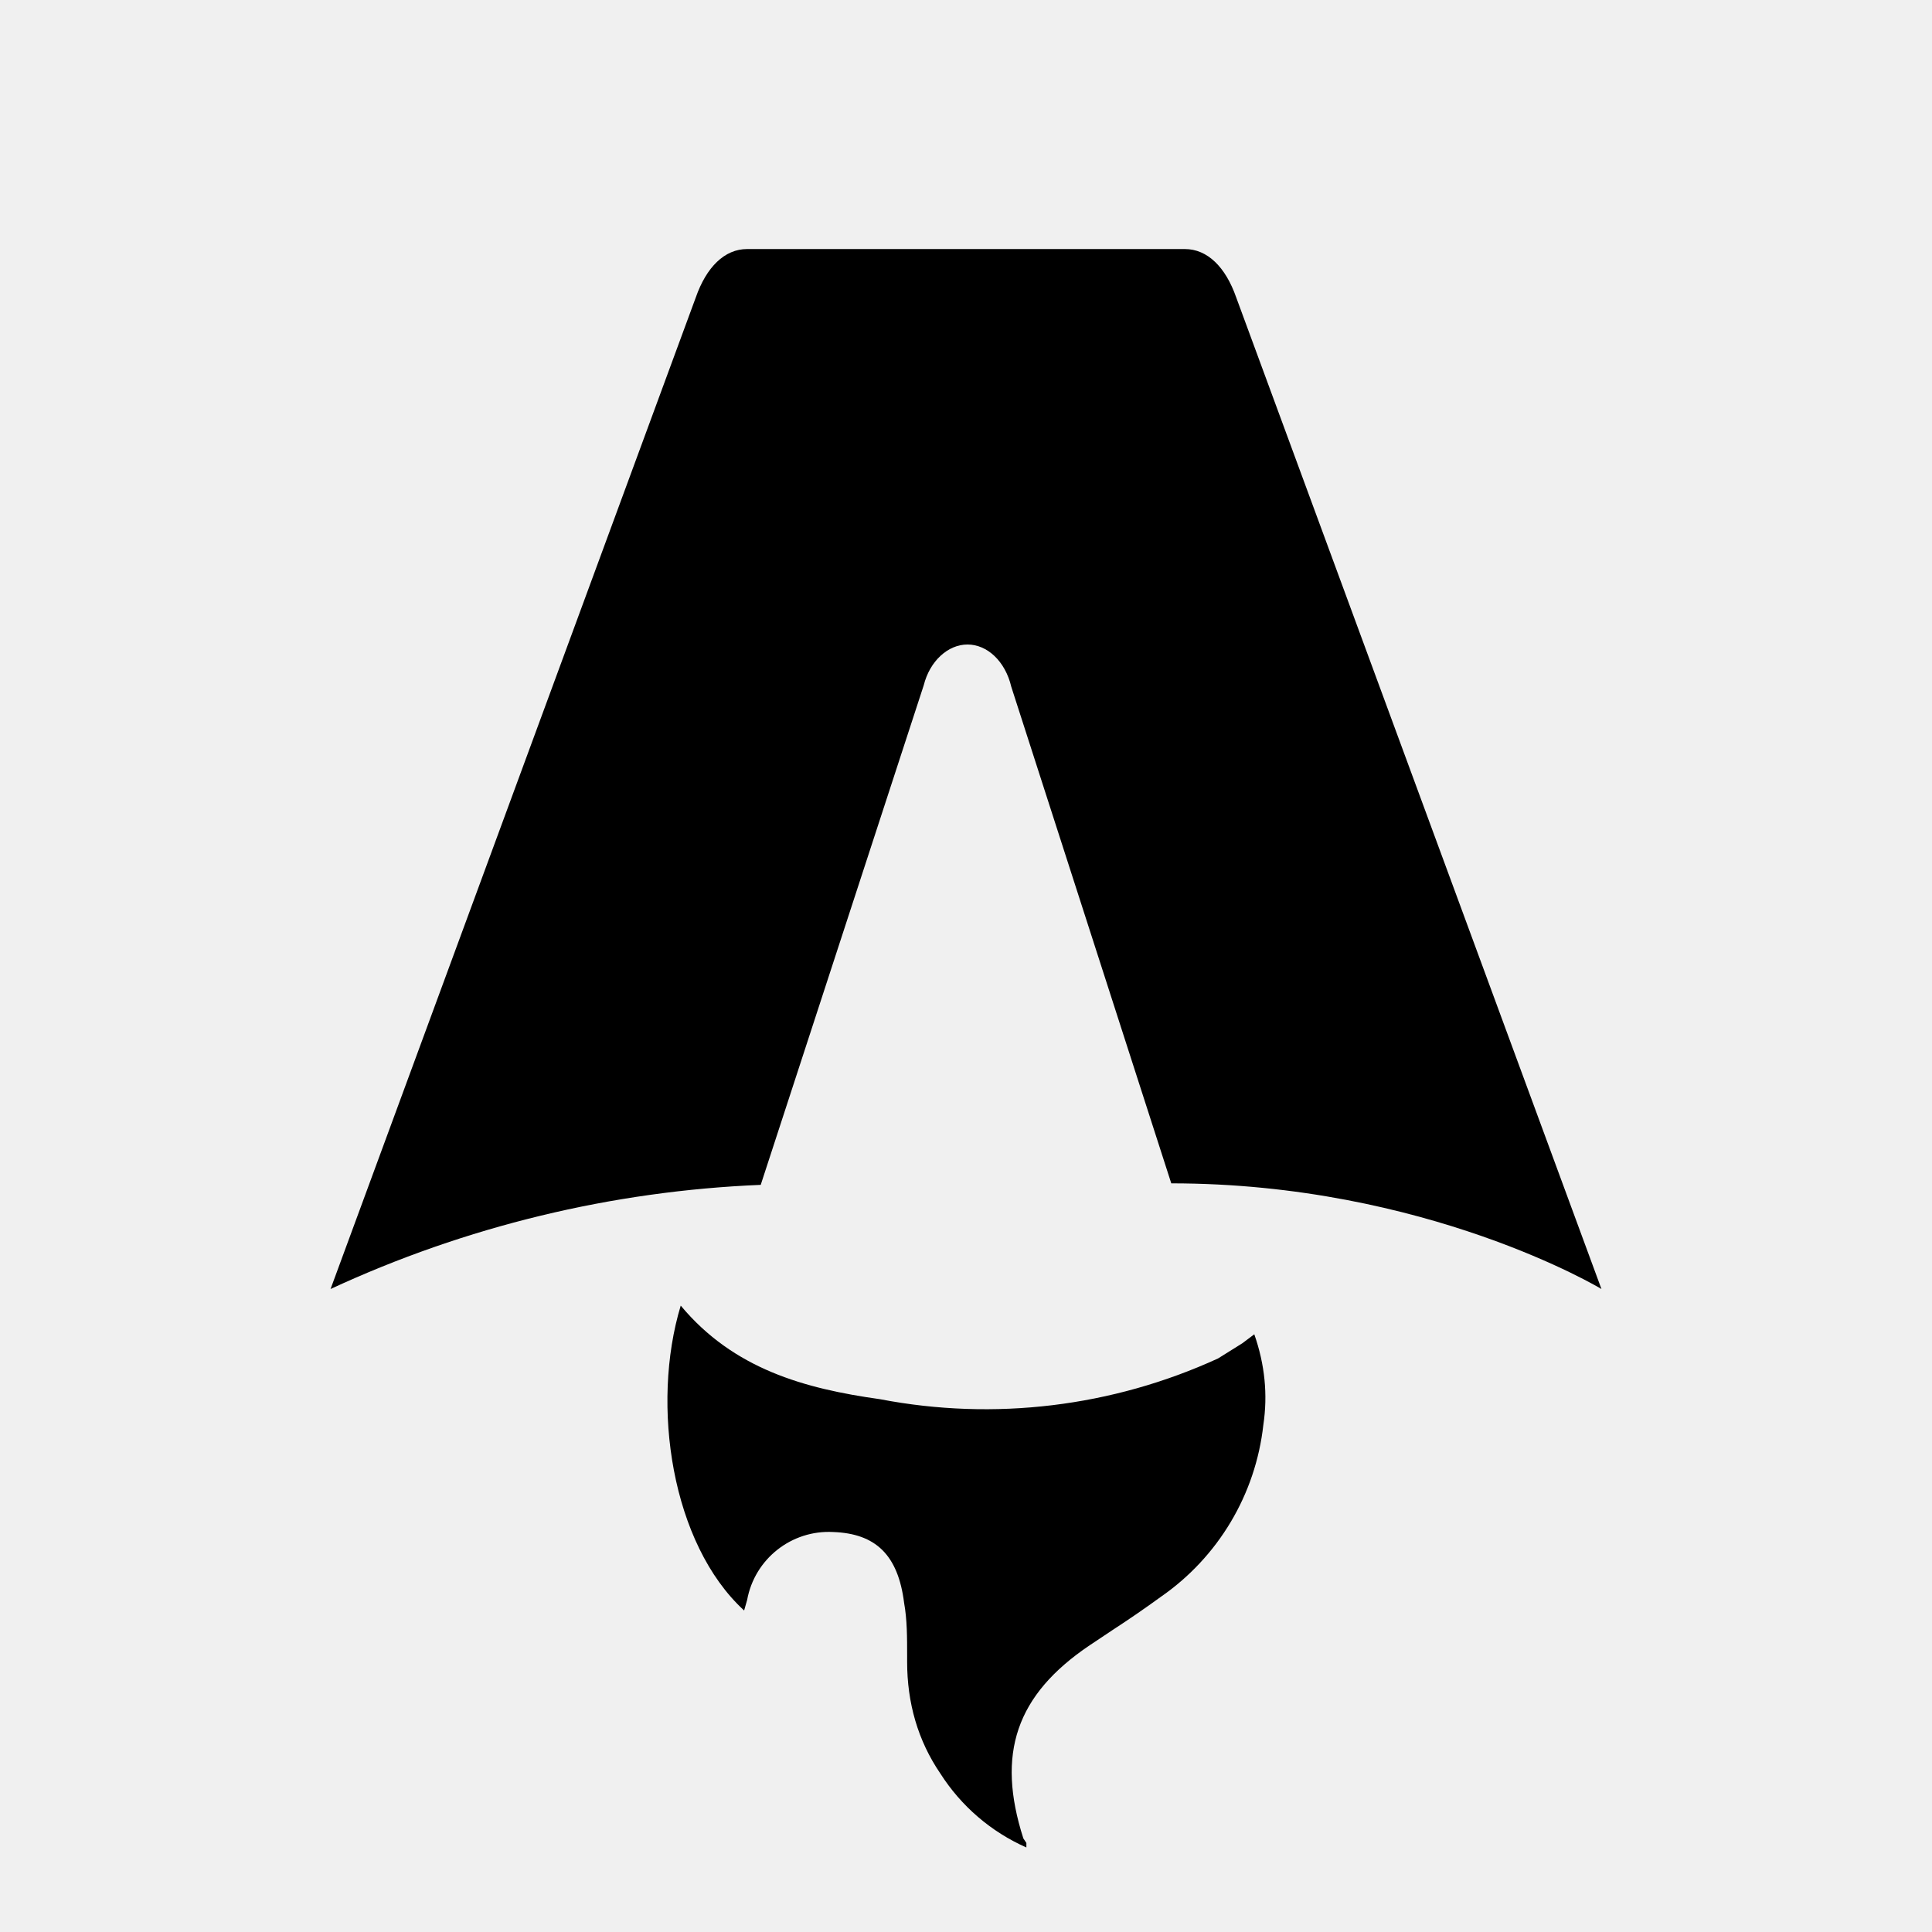
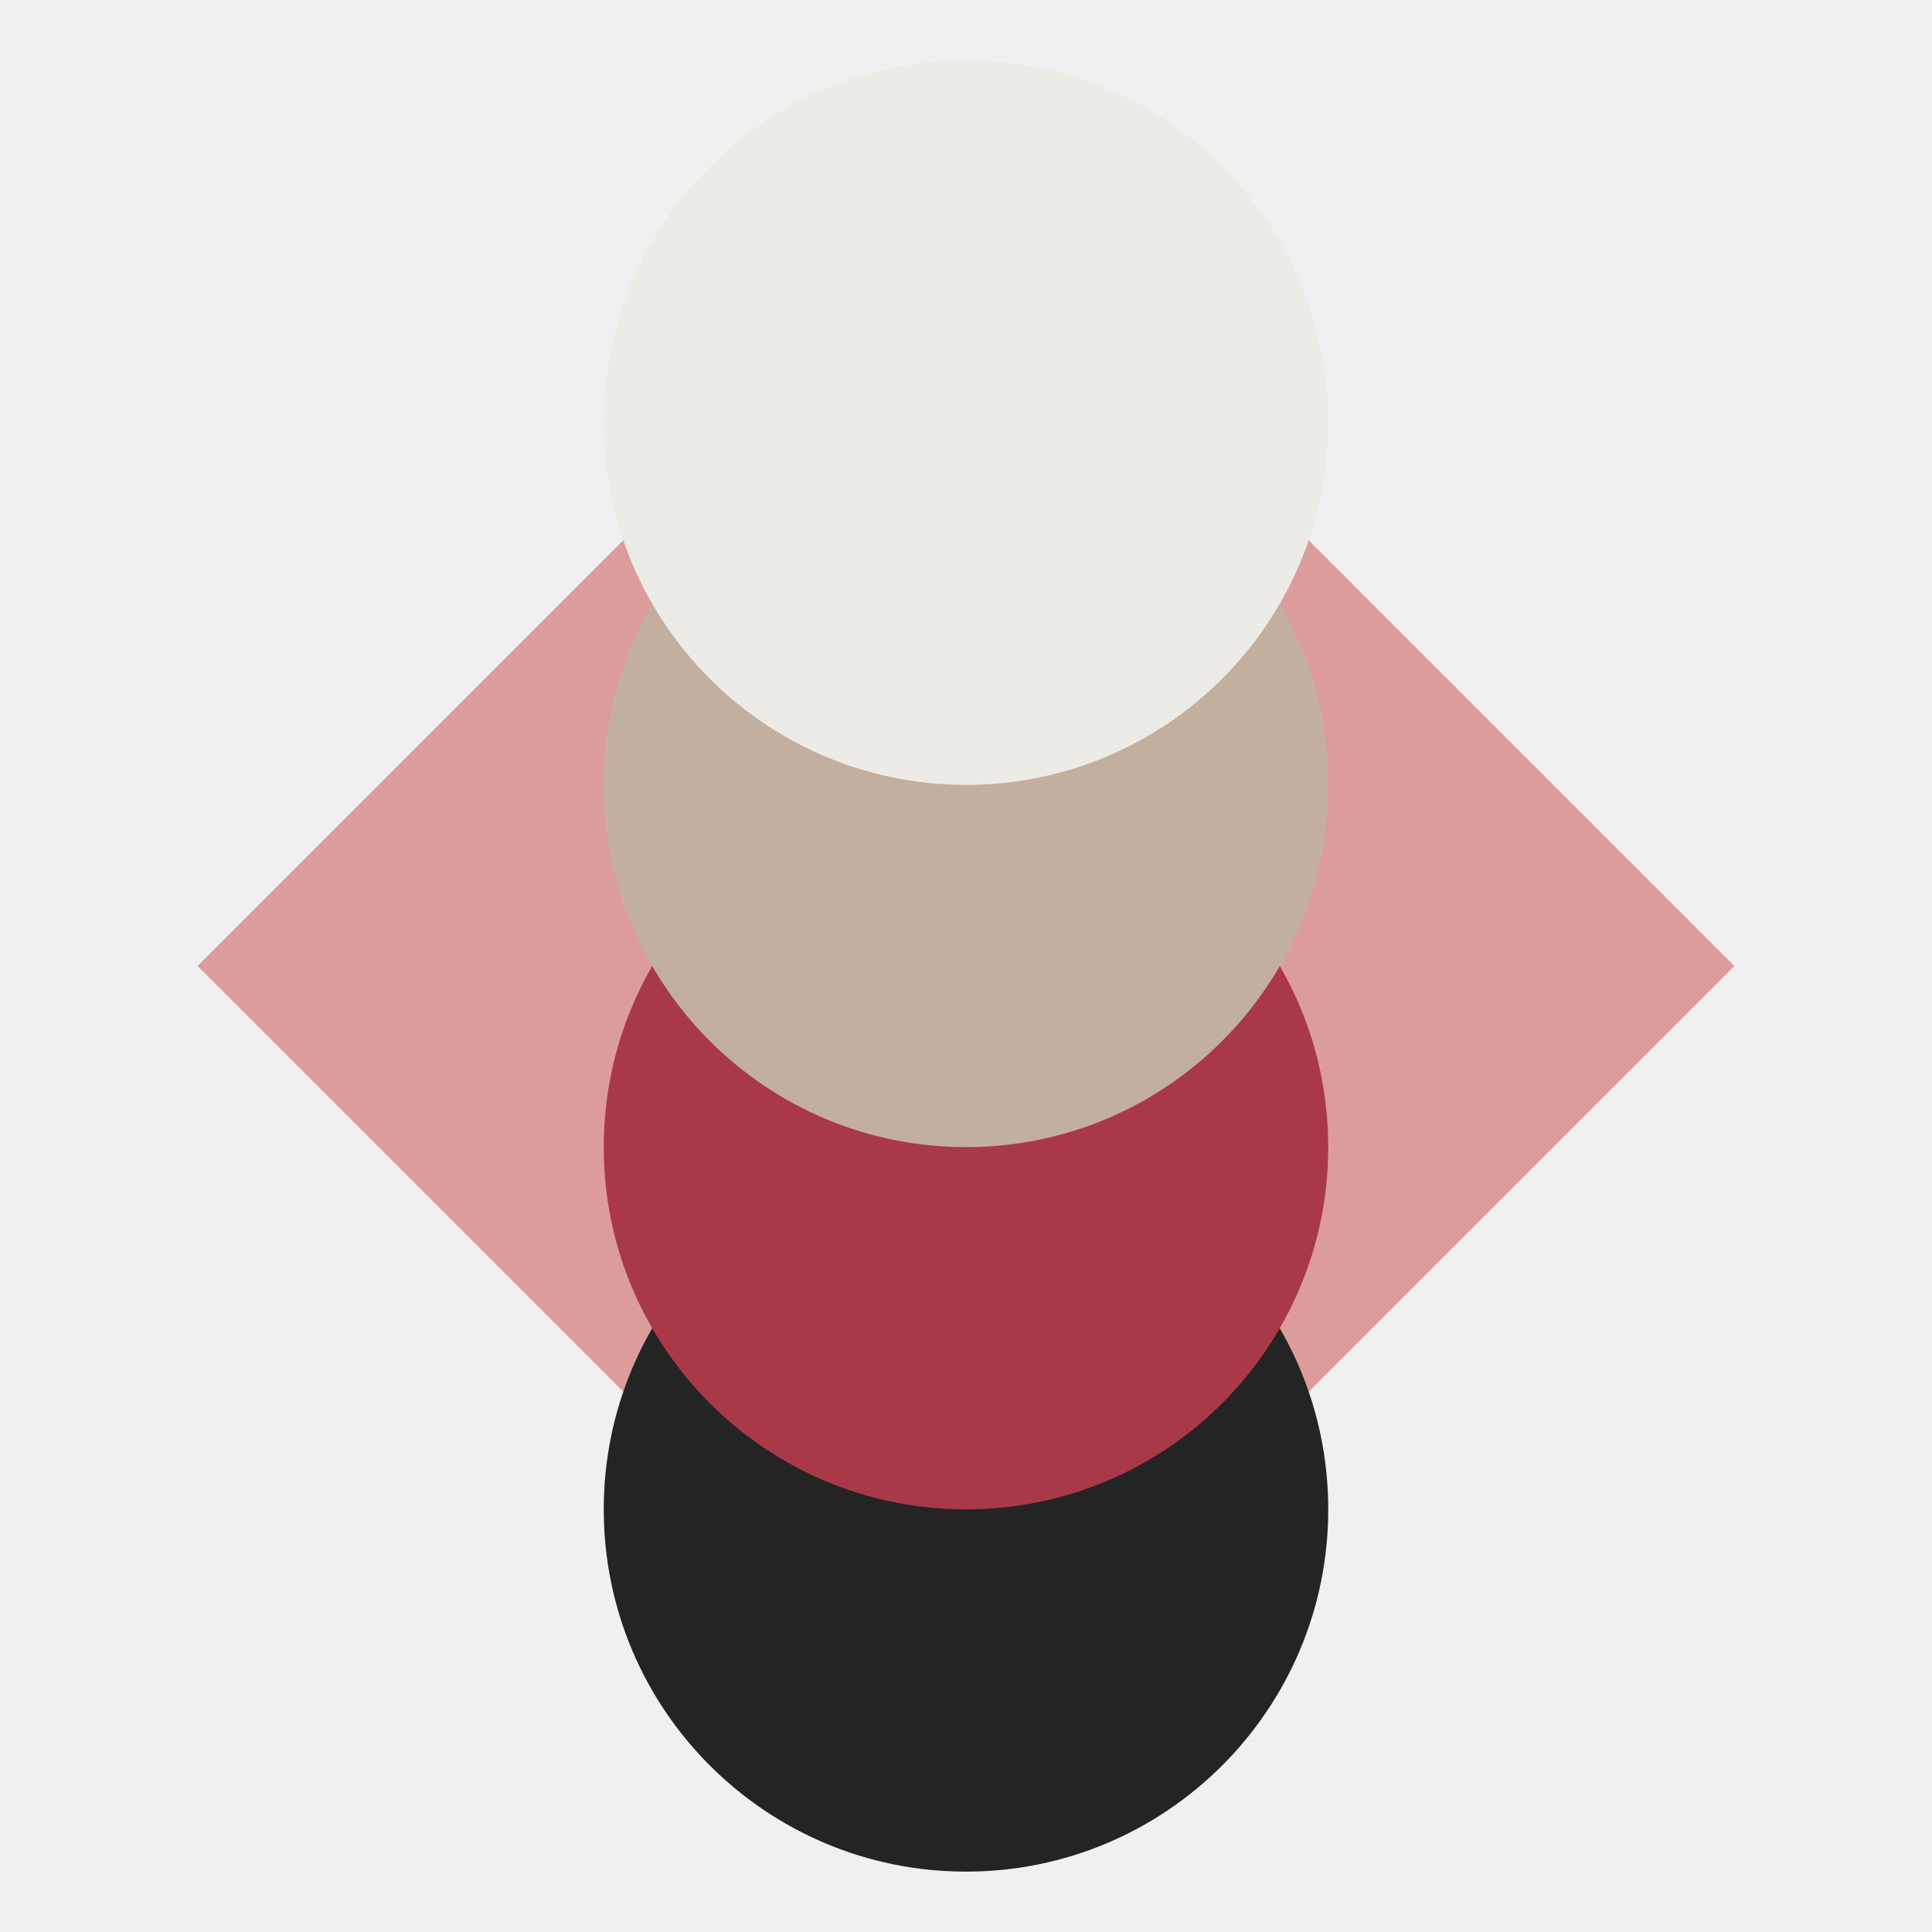
<svg xmlns="http://www.w3.org/2000/svg" fill="none" viewBox="0 0 128 128">
-   <path d="M50.4 78.5a75.1 75.1 0 0 0-28.5 6.9l24.2-65.7c.7-2 1.9-3.2 3.4-3.2h29c1.5 0 2.7 1.2 3.4 3.2l24.2 65.7s-11.6-7-28.5-7L67 45.5c-.4-1.7-1.6-2.8-2.9-2.8-1.3 0-2.5 1.1-2.9 2.7L50.4 78.5Zm-1.1 28.2Zm-4.2-20.2c-2 6.6-.6 15.8 4.2 20.2a17.5 17.5 0 0 1 .2-.7 5.5 5.5 0 0 1 5.7-4.5c2.8.1 4.3 1.5 4.7 4.7.2 1.1.2 2.3.2 3.5v.4c0 2.7.7 5.2 2.2 7.4a13 13 0 0 0 5.7 4.9v-.3l-.2-.3c-1.8-5.6-.5-9.5 4.4-12.8l1.5-1a73 73 0 0 0 3.2-2.2 16 16 0 0 0 6.8-11.4c.3-2 .1-4-.6-6l-.8.6-1.6 1a37 37 0 0 1-22.4 2.7c-5-.7-9.7-2-13.2-6.2Z" />
-   <style>
-         path { fill: #000; }
-         @media (prefers-color-scheme: dark) {
-             path { fill: #FFF; }
-         }
-     </style>
+   <rect x="28" y="28" width="72" height="72" transform="rotate(45 64 64)" fill="#dd9c9c" />
+   <circle cx="64" cy="100" r="24" fill="#242424" />
+   <circle cx="64" cy="76" r="24" fill="#aa3947" />
+   <circle cx="64" cy="52" r="24" fill="#c3af9d" />
+   <circle cx="64" cy="28" r="24" fill="#edebe5" />
</svg>
